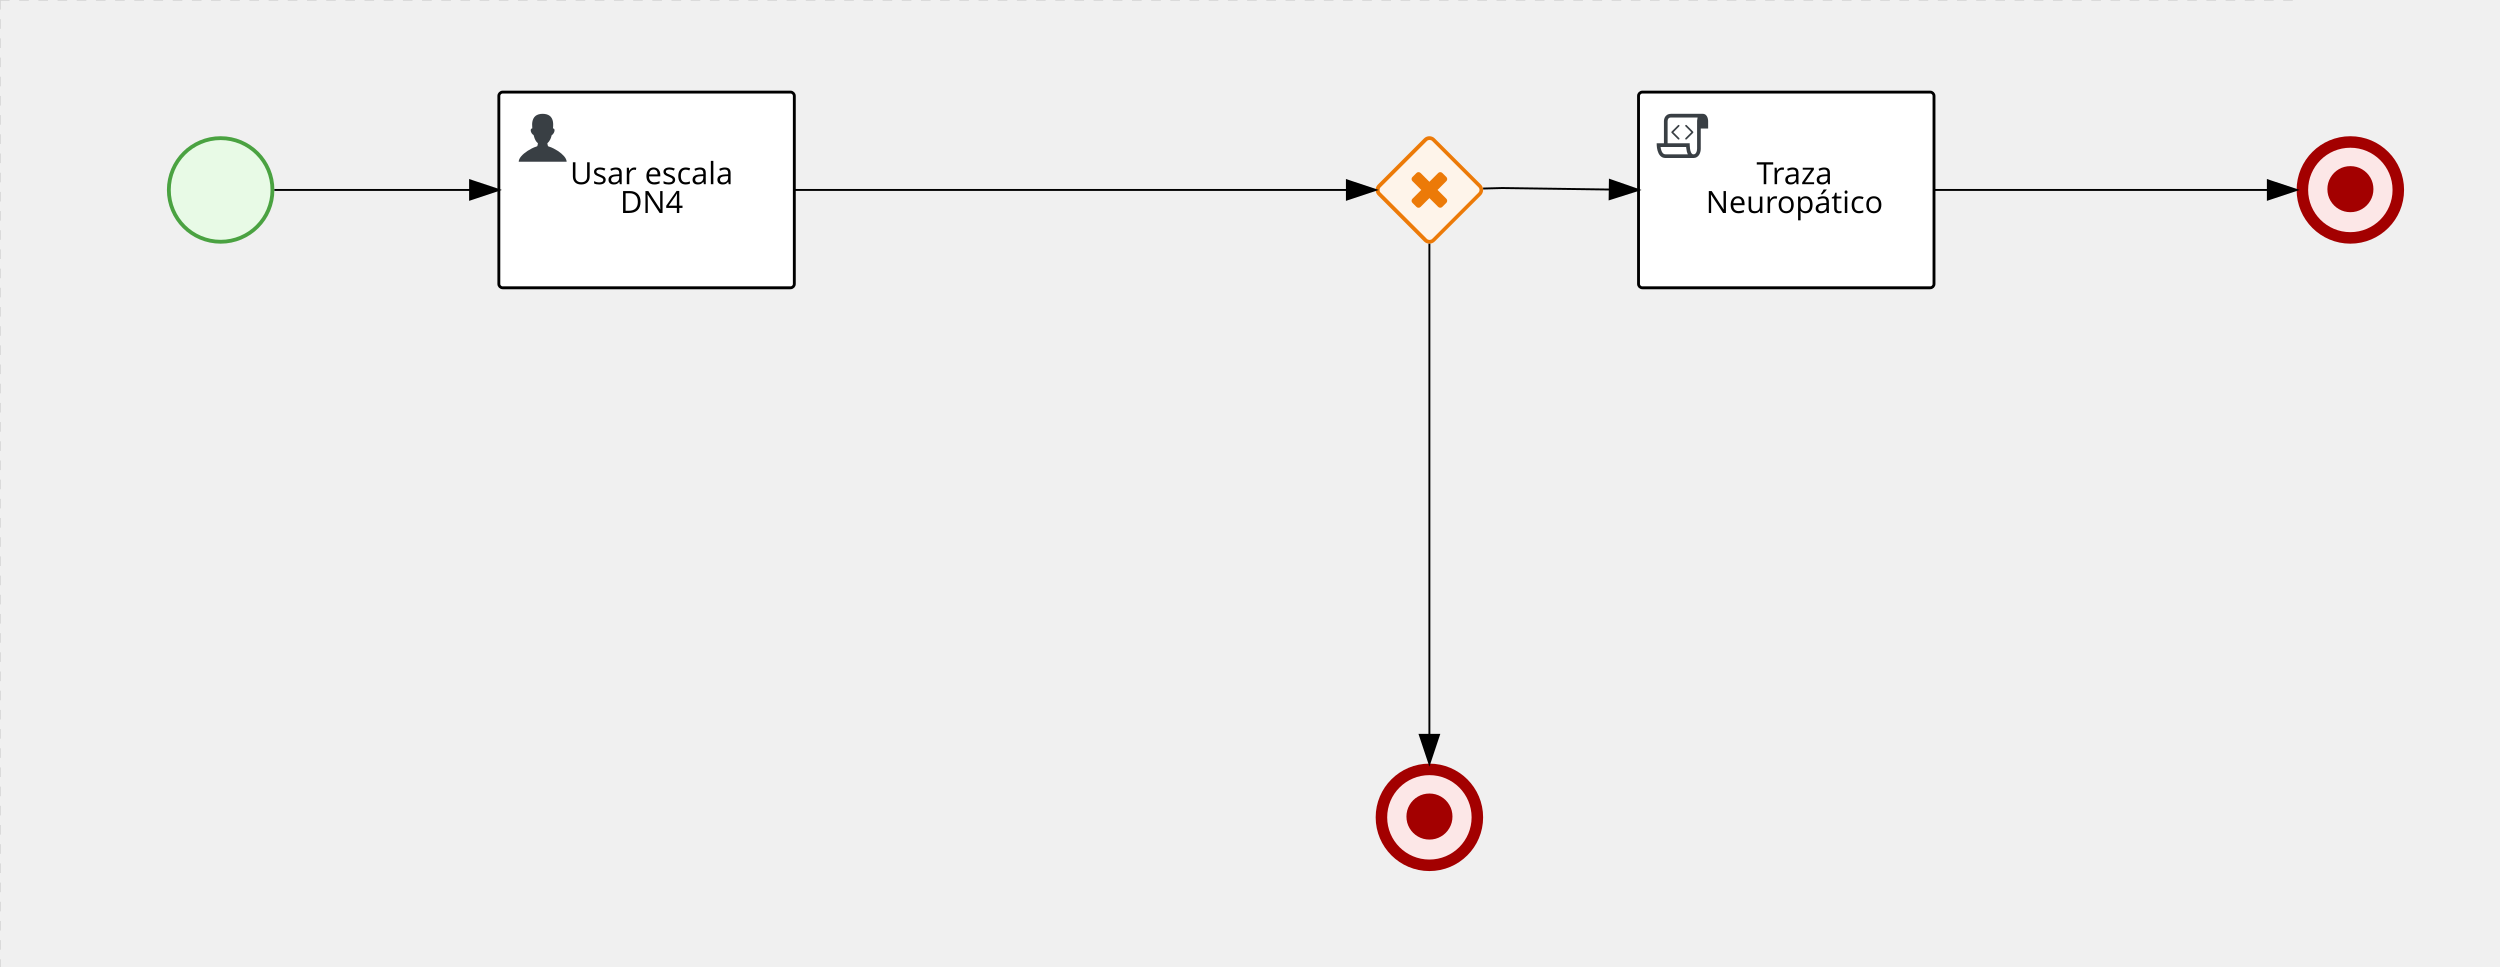
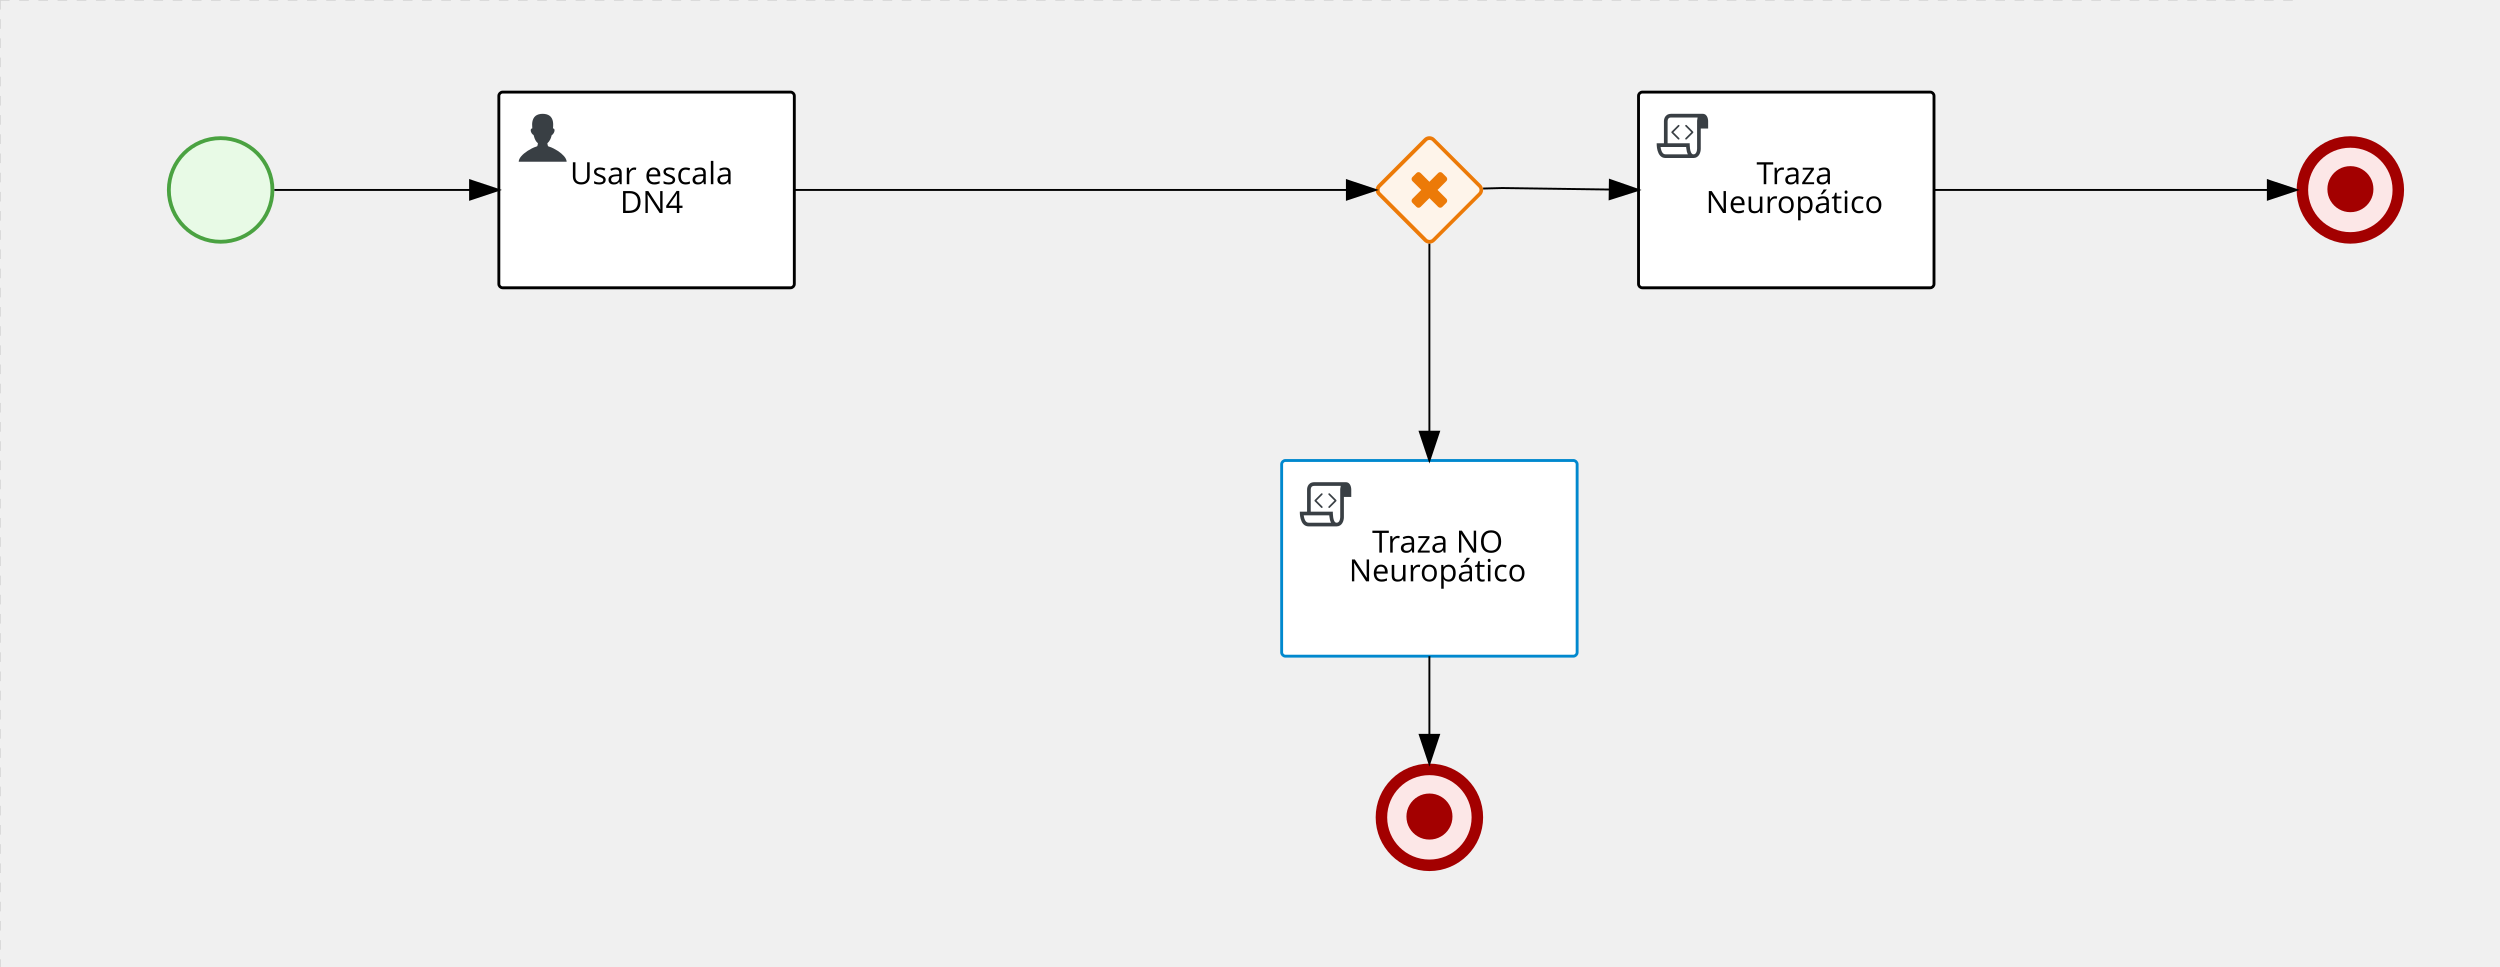
<svg xmlns="http://www.w3.org/2000/svg" version="1.1" width="1303" height="504" viewBox="0 0 1303 504">
  <defs />
  <g transform="matrix(1,0,0,1,0,0)">
    <g>
      <g>
        <g>
          <path fill="none" stroke="#d3d3d3" paint-order="fill stroke markers" d=" M 0 0 L 1200 0" stroke-miterlimit="10" stroke-opacity="0.8" stroke-dasharray="5" />
        </g>
        <g>
          <path fill="none" stroke="#d3d3d3" paint-order="fill stroke markers" d=" M 0 0 L 0 800" stroke-miterlimit="10" stroke-opacity="0.8" stroke-dasharray="5" />
        </g>
      </g>
      <g id="_9B7024A6-A7EB-4F73-8E7A-9BC33BCEC64E" bpmn2nodeid="_9B7024A6-A7EB-4F73-8E7A-9BC33BCEC64E" transform="matrix(1,0,0,1,87,71)">
        <g>
          <path fill="none" stroke="none" />
        </g>
        <g transform="matrix(0.125,0,0,0.125,0,0)">
          <g transform="matrix(1,0,0,1,0,0)">
            <path fill="#e8fae6" stroke="none" id="_9B7024A6-A7EB-4F73-8E7A-9BC33BCEC64E?shapeType=BACKGROUND" paint-order="stroke fill markers" d=" M 0 0 M 444 224 C 444 263.9 434.2 300.8 414.4 334.5 C 394.7 368.2 368 394.9 334.4 414.5 C 300.8 434.1 263.9 444 224 444 C 184.1 444 147.2 434.2 113.5 414.4 C 79.8 394.7 53.1 368 33.5 334.4 C 13.9 300.8 4 263.9 4 224 C 4 184.1 13.8 147.2 33.6 113.5 C 53.4 79.8 80.1 53.1 113.6 33.5 C 147.1 13.9 184.1 4 224 4 C 263.9 4 300.8 13.8 334.5 33.6 C 368.2 53.4 394.9 80.1 414.5 113.6 C 434.1 147.1 444 184.1 444 224 Z" />
          </g>
          <g>
            <g transform="matrix(1,0,0,1,0,0)">
              <g transform="matrix(1,0,0,1,0,0)">
-                 <path fill="rgb(74,162,65)" stroke="none" id="_9B7024A6-A7EB-4F73-8E7A-9BC33BCEC64E?shapeType=BORDER&amp;renderType=FILL" paint-order="stroke fill markers" d=" M 0 0 M 224 0 C 100.3 0 0 100.3 0 224 C 0 347.7 100.3 448 224 448 C 347.7 448 448 347.7 448 224 C 448 100.3 347.7 0 224 0 Z M 0 0 M 224 432 C 109.1 432 16 338.9 16 224 C 16 109.1 109.1 16 224 16 C 338.9 16 432 109.1 432 224 C 432 338.9 338.9 432 224 432 Z" />
+                 <path fill="#4aa241" stroke="none" id="_9B7024A6-A7EB-4F73-8E7A-9BC33BCEC64E?shapeType=BORDER&amp;renderType=FILL" paint-order="stroke fill markers" d=" M 0 0 M 224 0 C 100.3 0 0 100.3 0 224 C 0 347.7 100.3 448 224 448 C 347.7 448 448 347.7 448 224 C 448 100.3 347.7 0 224 0 Z M 0 0 M 224 432 C 109.1 432 16 338.9 16 224 C 16 109.1 109.1 16 224 16 C 338.9 16 432 109.1 432 224 C 432 338.9 338.9 432 224 432 Z" />
              </g>
            </g>
          </g>
        </g>
        <g transform="matrix(1,0,0,1,28,61)" />
      </g>
      <g id="_98B8C583-BDA0-4D76-80B1-984A8C3BA72C" bpmn2nodeid="_98B8C583-BDA0-4D76-80B1-984A8C3BA72C" transform="matrix(1,0,0,1,1197,71)">
        <g>
          <path fill="none" stroke="none" />
        </g>
        <g transform="matrix(0.125,0,0,0.125,0,0)">
          <g transform="matrix(1,0,0,1,0,0)">
            <path fill="#fce7e7" stroke="none" id="_98B8C583-BDA0-4D76-80B1-984A8C3BA72C?shapeType=BACKGROUND" paint-order="stroke fill markers" d=" M 0 0 M 444 224 C 444 263.9 434.2 300.8 414.4 334.5 C 394.7 368.2 368 394.9 334.4 414.5 C 300.8 434.1 263.9 444 224 444 C 184.1 444 147.2 434.2 113.5 414.4 C 79.8 394.7 53.1 368 33.5 334.4 C 13.9 300.8 4 263.9 4 224 C 4 184.1 13.8 147.2 33.6 113.5 C 53.4 79.8 80.1 53.1 113.6 33.5 C 147.1 13.9 184.1 4 224 4 C 263.9 4 300.8 13.8 334.5 33.6 C 368.2 53.4 394.9 80.1 414.5 113.6 C 434.1 147.1 444 184.1 444 224 Z" />
          </g>
          <g>
            <g transform="matrix(1,0,0,1,0,0)">
              <g transform="matrix(1,0,0,1,0,0)">
                <path fill="#a30000" stroke="none" id="_98B8C583-BDA0-4D76-80B1-984A8C3BA72C?shapeType=BORDER&amp;renderType=FILL" paint-order="stroke fill markers" d=" M 0 0 M 224 0 C 100.3 0 0 100.3 0 224 C 0 347.7 100.3 448 224 448 C 347.7 448 448 347.7 448 224 C 448 100.3 347.7 0 224 0 Z M 0 0 M 224 400 C 126.8 400 48 321.2 48 224 C 48 126.8 126.8 48 224 48 C 321.2 48 400 126.8 400 224 C 400 321.2 321.2 400 224 400 Z" />
              </g>
            </g>
          </g>
          <g>
            <g transform="matrix(1,0,0,1,0,0)">
              <g transform="matrix(1,0,0,1,0,0)">
                <path fill="#a30000" stroke="none" id="_98B8C583-BDA0-4D76-80B1-984A8C3BA72C_end_1_" paint-order="stroke fill markers" d=" M 0 0 M 320.2 220.7 C 320.2 238.1 315.9 254.2 307.3 268.9 C 298.7 283.6 287.1 295.3 272.4 303.8 C 257.7 312.4 241.6 316.7 224.2 316.7 C 206.8 316.7 190.7 312.4 176 303.8 C 161.3 295.2 149.7 283.6 141.1 268.9 C 132.5 254.2 128.3 238.1 128.3 220.7 C 128.3 203.3 132.6 187.2 141.2 172.5 C 149.8 157.8 161.4 146.1 176.1 137.5 C 190.8 128.9 206.9 124.7 224.3 124.7 C 241.7 124.7 257.8 129 272.5 137.6 C 287.2 146.2 298.9 157.9 307.4 172.5 C 316 187.2 320.2 203.3 320.2 220.7 Z" />
              </g>
            </g>
          </g>
        </g>
        <g transform="matrix(1,0,0,1,28,61)" />
      </g>
      <g id="_75762098-33C2-461B-B9C3-8DBF7AB3AF01" bpmn2nodeid="_75762098-33C2-461B-B9C3-8DBF7AB3AF01" transform="matrix(1,0,0,1,854,48)">
        <g>
          <path fill="none" stroke="none" />
        </g>
        <g transform="matrix(1,0,0,1,0,0)">
          <path fill="#ffffff" stroke="none" id="_75762098-33C2-461B-B9C3-8DBF7AB3AF01?shapeType=BACKGROUND" paint-order="stroke fill markers" d=" M 2 0 L 152 0 L 152 0 A 2 2 0 0 1 154 2 L 154 100 L 154 100 A 2 2 0 0 1 152 102 L 2 102 L 2 102 A 2 2 0 0 1 0 100 L 0 2 L 0 2 A 2 2 0 0 1 2 0 Z" />
        </g>
        <g transform="matrix(1,0,0,1,0,0)">
-           <path fill="none" stroke="#000000" id="_75762098-33C2-461B-B9C3-8DBF7AB3AF01?shapeType=BORDER&amp;renderType=STROKE" paint-order="fill stroke markers" d=" M 2 0 L 152 0 L 152 0 A 2 2 0 0 1 154 2 L 154 100 L 154 100 A 2 2 0 0 1 152 102 L 2 102 L 2 102 A 2 2 0 0 1 0 100 L 0 2 L 0 2 A 2 2 0 0 1 2 0 Z" stroke-miterlimit="10" stroke-width="1.5" stroke-dasharray="" />
+           <path fill="none" stroke="rgb(0,0,0)" id="_75762098-33C2-461B-B9C3-8DBF7AB3AF01?shapeType=BORDER&amp;renderType=STROKE" paint-order="fill stroke markers" d=" M 2 0 L 152 0 L 152 0 A 2 2 0 0 1 154 2 L 154 100 L 154 100 A 2 2 0 0 1 152 102 L 2 102 L 2 102 A 2 2 0 0 1 0 100 L 0 2 L 0 2 A 2 2 0 0 1 2 0 Z" stroke-miterlimit="10" stroke-width="1.5" stroke-dasharray="" />
        </g>
        <g>
          <g transform="matrix(0.06,0,0,0.06,9.4,9.4)">
            <g transform="matrix(1,0,0,1,0,0)">
              <path fill="#393f44" stroke="none" id="_75762098-33C2-461B-B9C3-8DBF7AB3AF01_task__zJLF__xCwC" paint-order="stroke fill markers" d=" M 0 0 M 197.3 130.2 C 194.4 127.3 189.6 127.3 186.7 130.2 L 130.2 186.7 C 127.3 189.6 127.3 194.4 130.2 197.3 L 186.7 253.8 C 188.1 255.3 190.1 256 192 256 C 193.9 256 195.9 255.3 197.3 253.7 C 200.2 250.8 200.2 246 197.3 243.1 L 146.2 192 L 197.3 140.8 C 200.2 137.9 200.2 133.1 197.3 130.2 Z" />
            </g>
            <g transform="matrix(1,0,0,1,0,0)">
              <path fill="#393f44" stroke="none" id="_75762098-33C2-461B-B9C3-8DBF7AB3AF01_task__zJLF__eBb6" paint-order="stroke fill markers" d=" M 0 0 M 261.3 130.2 C 258.4 127.3 253.6 127.3 250.7 130.2 C 247.8 133.1 247.8 137.9 250.7 140.8 L 301.8 191.9 L 250.7 243 C 247.8 245.9 247.8 250.7 250.7 253.6 C 252.1 255.3 254.1 256 256 256 C 257.9 256 259.9 255.3 261.3 253.8 L 317.8 197.3 C 320.7 194.4 320.7 189.6 317.8 186.7 L 261.3 130.2 Z" />
            </g>
            <g transform="matrix(1,0,0,1,0,0)">
              <path fill="#393f44" stroke="none" id="_75762098-33C2-461B-B9C3-8DBF7AB3AF01_task__zJLF__4RHr" paint-order="stroke fill markers" d=" M 0 0 M 400 32 C 400 32 152.8 32 128 32 C 62 32 64 96 64 96 L 64 288 L 1 288 C 1 288 -4 416 78 416 L 320 416 C 368 416 384 368 384 336 C 384 314.2 384 224.4 384 160 L 448 160 L 448 96 C 448 96 449 32 400 32 Z M 0 0 M 78 383.9 C 68.5 383.9 61.6 381.1 55.5 374.9 C 43.4 362.4 37.5 339.6 34.9 320 L 256.9 320 C 257.1 322.7 257.3 325.4 257.6 328.2 C 260 351.6 264.7 370.1 271.9 383.9 L 78 383.9 L 78 383.9 Z M 0 0 M 352 336 C 352 345.9 349.6 360.3 342.9 371 C 337.2 380.1 330.4 384 320 384 C 285 384 288 288 288 288 L 96 288 L 96 96 L 96 95.9 L 96 95.1 C 96 90.6 97.6 78.3 104.7 71.2 C 106.5 69.4 111.9 64 128 64 L 356.5 64 C 354.4 72.8 352.8 81.8 352.2 89.9 C 352.2 90.5 352.1 91.1 352.1 91.7 C 352.1 92 352.1 92.3 352.1 92.6 C 352 94.8 352 96 352 96 L 352 160 L 352 336 Z" />
            </g>
          </g>
        </g>
        <g transform="matrix(1,0,0,1,35,36)">
          <text fill="#000000" stroke="none" font-family="Open Sans" font-size="12pt" font-style="normal" font-weight="normal" text-decoration="normal" x="46.263" y="12" text-anchor="middle" dominant-baseline="alphabetic">      Traza       </text>
          <text fill="#000000" stroke="none" font-family="Open Sans" font-size="12pt" font-style="normal" font-weight="normal" text-decoration="normal" x="46.263" y="27" text-anchor="middle" dominant-baseline="alphabetic">Neuropático</text>
        </g>
      </g>
      <g id="_0DF06B8B-00BE-4C4B-B8B0-7D302E535235" bpmn2nodeid="_0DF06B8B-00BE-4C4B-B8B0-7D302E535235" transform="matrix(1,0,0,1,260,48)">
        <g>
          <path fill="none" stroke="none" />
        </g>
        <g transform="matrix(1,0,0,1,0,0)">
          <path fill="#ffffff" stroke="none" id="_0DF06B8B-00BE-4C4B-B8B0-7D302E535235?shapeType=BACKGROUND" paint-order="stroke fill markers" d=" M 2 0 L 152 0 L 152 0 A 2 2 0 0 1 154 2 L 154 100 L 154 100 A 2 2 0 0 1 152 102 L 2 102 L 2 102 A 2 2 0 0 1 0 100 L 0 2 L 0 2 A 2 2 0 0 1 2 0 Z" />
        </g>
        <g transform="matrix(1,0,0,1,0,0)">
-           <path fill="none" stroke="rgb(0,0,0)" id="_0DF06B8B-00BE-4C4B-B8B0-7D302E535235?shapeType=BORDER&amp;renderType=STROKE" paint-order="fill stroke markers" d=" M 2 0 L 152 0 L 152 0 A 2 2 0 0 1 154 2 L 154 100 L 154 100 A 2 2 0 0 1 152 102 L 2 102 L 2 102 A 2 2 0 0 1 0 100 L 0 2 L 0 2 A 2 2 0 0 1 2 0 Z" stroke-miterlimit="10" stroke-width="1.5" stroke-dasharray="" />
+           <path fill="none" stroke="#000000" id="_0DF06B8B-00BE-4C4B-B8B0-7D302E535235?shapeType=BORDER&amp;renderType=STROKE" paint-order="fill stroke markers" d=" M 2 0 L 152 0 L 152 0 A 2 2 0 0 1 154 2 L 154 100 L 154 100 A 2 2 0 0 1 152 102 L 2 102 L 2 102 A 2 2 0 0 1 0 100 L 0 2 L 0 2 A 2 2 0 0 1 2 0 Z" stroke-miterlimit="10" stroke-width="1.5" stroke-dasharray="" />
        </g>
        <g>
          <g transform="matrix(0.06,0,0,0.06,9.4,9.4)">
            <g transform="matrix(1,0,0,1,0,0)">
              <path fill="#393f44" stroke="none" id="_0DF06B8B-00BE-4C4B-B8B0-7D302E535235_task__Rp8r__WReX" paint-order="stroke fill markers" d=" M 0 0 M 16 445.21 C 16 440.869 18.784 431.129 22.001 424.217 C 35.768 394.64 77.283 359.28 129 333.084 C 144.516 325.224 157.347 319.964 167.807 317.174 C 171.932 316.074 175.729 314.414 176.525 313.363 C 178.894 310.234 180.914 302.908 181.727 294.5 L 182.5 286.5 L 178.507 283.455 C 166.303 274.146 154.284 251.678 148.04 226.5 C 145.611 216.707 145.056 215.462 142.984 215.158 C 141.703 214.97 138.083 212.243 134.939 209.099 C 123.233 197.393 116.891 177.376 121.44 166.49 C 123.002 162.751 128.155 159.01 131.75 159.004 C 134.448 159 134.471 158.603 132.914 138.788 C 130.927 113.496 134.279 92.265 143.132 74.076 C 152.232 55.38 167.569 42.882 189.049 36.66 C 210.203 30.532 237.797 30.532 258.951 36.66 C 300.042 48.563 318.958 83.806 314.955 141 C 314.32 150.075 313.624 157.788 313.409 158.14 C 313.194 158.493 314.575 159.073 316.479 159.43 C 328.929 161.766 330.986 177.018 321.496 196.621 C 316.903 206.109 309.357 214.508 304.817 215.185 C 303.023 215.453 302.293 217.146 299.943 226.5 C 296.659 239.567 294.474 245.305 287.948 257.995 C 282.491 268.606 273.035 281.109 268.108 284.229 L 264.871 286.278 L 265.518 292.889 C 266.345 301.33 268.639 309.871 270.877 312.837 C 272.067 314.415 275.002 315.79 280.063 317.139 C 291.069 320.075 303.617 325.274 321 334.102 C 369.815 358.891 410.848 393.758 425.032 422.5 C 429.07 430.682 432 440.232 432 445.21 L 432 448 L 224 448 L 16 448 L 16 445.21 Z" />
            </g>
          </g>
        </g>
        <g transform="matrix(1,0,0,1,4.04,13.68)">
          <g transform="matrix(0.04,0,0,0.04,63.36,69.12)">
            <g transform="matrix(1,0,0,1,0,0)">
              <path fill="none" stroke="none" />
            </g>
            <g transform="matrix(1,0,0,1,0,0)">
              <path fill="none" stroke="none" />
            </g>
          </g>
        </g>
        <g transform="matrix(1,0,0,1,35,36)">
          <text fill="#000000" stroke="none" font-family="Open Sans" font-size="12pt" font-style="normal" font-weight="normal" text-decoration="normal" x="44.602" y="12" text-anchor="middle" dominant-baseline="alphabetic">Usar escala </text>
          <text fill="#000000" stroke="none" font-family="Open Sans" font-size="12pt" font-style="normal" font-weight="normal" text-decoration="normal" x="44.602" y="27" text-anchor="middle" dominant-baseline="alphabetic">       DN4       </text>
        </g>
      </g>
      <g id="_3115A64C-2668-4883-9ACA-67678D9DDCEE" bpmn2nodeid="_3115A64C-2668-4883-9ACA-67678D9DDCEE" transform="matrix(1,0,0,1,717,71)">
        <g>
          <path fill="none" stroke="none" />
        </g>
        <g transform="matrix(0.125,0,0,0.125,0,0)">
          <g transform="matrix(1,0,0,1,0,0)">
            <path fill="#fef4ea" stroke="none" id="_3115A64C-2668-4883-9ACA-67678D9DDCEE?shapeType=BACKGROUND" paint-order="stroke fill markers" d=" M 0 0 M 224.4 4.3 C 216.4 4.3 208.4 7.3 202.3 13.4 L 13.5 202.2 C 1.3 214.4 1.3 234.2 13.5 246.4 L 202.2 435.1 C 208.3 441.2 216.4 444.2 224.3 444.2 C 232.2 444.2 240.3 441.2 246.4 435.1 L 435.1 246.4 C 447.3 234.2 447.3 214.4 435.1 202.2 L 246.5 13.4 C 240.4 7.3 232.4 4.3 224.4 4.3 L 224.4 4.3 Z" />
          </g>
          <g>
            <g transform="matrix(1,0,0,1,0,0)">
              <g transform="matrix(1,0,0,1,0,0)">
                <path fill="#ec7a08" stroke="none" id="_3115A64C-2668-4883-9ACA-67678D9DDCEE?shapeType=BORDER&amp;renderType=FILL" paint-order="stroke fill markers" d=" M 0 0 M 20.8 212.7 L 213.3 20.2 C 219.6 13.9 229.7 13.9 235.9 20.2 L 428.4 212.7 C 434.7 219 434.7 229.1 428.4 235.3 L 235.9 427.8 C 229.6 434.1 219.5 434.1 213.3 427.8 L 20.8 235.3 C 14.5 229.1 14.5 218.9 20.8 212.7 L 20.8 212.7 Z M 0 0 M 0 224 C 0 232.1 3.1 240.3 9.3 246.5 L 201.5 438.7 C 213.9 451.1 234.1 451.1 246.5 438.7 L 438.7 246.5 C 444.9 240.3 448 232.1 448 224 C 448 215.9 444.9 207.7 438.7 201.5 L 246.5 9.3 C 234.1 -3.1 213.9 -3.1 201.5 9.3 L 9.3 201.5 C 3.1 207.7 0 215.9 0 224 L 0 224 Z" />
              </g>
            </g>
          </g>
          <g>
            <g transform="matrix(1,0,0,1,0,0)">
              <g transform="matrix(1,0,0,1,0,0)">
                <path fill="#ec7a08" stroke="none" id="_3115A64C-2668-4883-9ACA-67678D9DDCEE_exclusive" paint-order="stroke fill markers" d=" M 0 0 M 298.2 269.2 C 298.2 272.6 297.1 275.3 294.7 277.7 L 277.7 294.7 C 275.3 297.1 272.6 298.2 269.2 298.2 C 265.8 298.2 263.1 297.1 260.7 294.7 L 224 258 L 187.2 294.8 C 184.8 297.2 182.1 298.3 178.7 298.3 C 175.3 298.3 172.6 297.2 170.2 294.8 L 153.2 277.8 C 150.8 275.4 149.7 272.7 149.7 269.3 C 149.7 265.9 150.8 263.2 153.2 260.8 L 190 224 L 153.2 187.2 C 150.8 184.8 149.7 182 149.7 178.7 C 149.7 175.3 150.8 172.5 153.2 170.2 L 170.2 153.2 C 172.6 150.8 175.3 149.7 178.7 149.7 C 182.1 149.7 184.8 150.8 187.2 153.2 L 224 190 L 260.8 153.2 C 263.2 150.8 265.9 149.7 269.3 149.7 C 272.7 149.7 275.4 150.8 277.8 153.2 L 294.8 170.2 C 297.2 172.5 298.3 175.3 298.3 178.7 C 298.3 182 297.2 184.8 294.8 187.2 L 258 224 L 294.8 260.8 C 297.1 263.1 298.2 265.9 298.2 269.2 Z" />
              </g>
            </g>
          </g>
        </g>
        <g transform="matrix(1,0,0,1,28,61)" />
      </g>
      <g id="_06D6D191-1CC6-418C-9373-1A22F49CDA77" bpmn2nodeid="_06D6D191-1CC6-418C-9373-1A22F49CDA77" transform="matrix(1,0,0,1,717,398)">
        <g>
          <path fill="none" stroke="none" />
        </g>
        <g transform="matrix(0.125,0,0,0.125,0,0)">
          <g transform="matrix(1,0,0,1,0,0)">
            <path fill="#fce7e7" stroke="none" id="_06D6D191-1CC6-418C-9373-1A22F49CDA77?shapeType=BACKGROUND" paint-order="stroke fill markers" d=" M 0 0 M 444 224 C 444 263.9 434.2 300.8 414.4 334.5 C 394.7 368.2 368 394.9 334.4 414.5 C 300.8 434.1 263.9 444 224 444 C 184.1 444 147.2 434.2 113.5 414.4 C 79.8 394.7 53.1 368 33.5 334.4 C 13.9 300.8 4 263.9 4 224 C 4 184.1 13.8 147.2 33.6 113.5 C 53.4 79.8 80.1 53.1 113.6 33.5 C 147.1 13.9 184.1 4 224 4 C 263.9 4 300.8 13.8 334.5 33.6 C 368.2 53.4 394.9 80.1 414.5 113.6 C 434.1 147.1 444 184.1 444 224 Z" />
          </g>
          <g>
            <g transform="matrix(1,0,0,1,0,0)">
              <g transform="matrix(1,0,0,1,0,0)">
-                 <path fill="#a30000" stroke="none" id="_06D6D191-1CC6-418C-9373-1A22F49CDA77?shapeType=BORDER&amp;renderType=FILL" paint-order="stroke fill markers" d=" M 0 0 M 224 0 C 100.3 0 0 100.3 0 224 C 0 347.7 100.3 448 224 448 C 347.7 448 448 347.7 448 224 C 448 100.3 347.7 0 224 0 Z M 0 0 M 224 400 C 126.8 400 48 321.2 48 224 C 48 126.8 126.8 48 224 48 C 321.2 48 400 126.8 400 224 C 400 321.2 321.2 400 224 400 Z" />
+                 <path fill="rgb(163,0,0)" stroke="none" id="_06D6D191-1CC6-418C-9373-1A22F49CDA77?shapeType=BORDER&amp;renderType=FILL" paint-order="stroke fill markers" d=" M 0 0 M 224 0 C 100.3 0 0 100.3 0 224 C 0 347.7 100.3 448 224 448 C 347.7 448 448 347.7 448 224 C 448 100.3 347.7 0 224 0 Z M 0 0 M 224 400 C 126.8 400 48 321.2 48 224 C 48 126.8 126.8 48 224 48 C 321.2 48 400 126.8 400 224 C 400 321.2 321.2 400 224 400 Z" />
              </g>
            </g>
          </g>
          <g>
            <g transform="matrix(1,0,0,1,0,0)">
              <g transform="matrix(1,0,0,1,0,0)">
                <path fill="#a30000" stroke="none" id="_06D6D191-1CC6-418C-9373-1A22F49CDA77_end_1_" paint-order="stroke fill markers" d=" M 0 0 M 320.2 220.7 C 320.2 238.1 315.9 254.2 307.3 268.9 C 298.7 283.6 287.1 295.3 272.4 303.8 C 257.7 312.4 241.6 316.7 224.2 316.7 C 206.8 316.7 190.7 312.4 176 303.8 C 161.3 295.2 149.7 283.6 141.1 268.9 C 132.5 254.2 128.3 238.1 128.3 220.7 C 128.3 203.3 132.6 187.2 141.2 172.5 C 149.8 157.8 161.4 146.1 176.1 137.5 C 190.8 128.9 206.9 124.7 224.3 124.7 C 241.7 124.7 257.8 129 272.5 137.6 C 287.2 146.2 298.9 157.9 307.4 172.5 C 316 187.2 320.2 203.3 320.2 220.7 Z" />
              </g>
            </g>
          </g>
        </g>
        <g transform="matrix(1,0,0,1,28,61)" />
      </g>
      <g id="_63C46B47-0348-4AB3-ABDF-DE1B37272910" bpmn2nodeid="_63C46B47-0348-4AB3-ABDF-DE1B37272910">
        <g>
          <path fill="none" stroke="#000000" paint-order="fill stroke markers" d=" M 143 99 L 245 99" stroke-miterlimit="10" stroke-dasharray="" />
        </g>
        <g transform="matrix(1,0,0,1,143,99)" />
        <g transform="matrix(6.123233995736766e-17,1,-1,6.123233995736766e-17,260,94)">
          <path fill="#000000" stroke="#000000" paint-order="fill stroke markers" d=" M 10 15 L 0 15 L 5 0 Z" stroke-miterlimit="10" stroke-dasharray="" />
        </g>
        <g transform="matrix(1,0,0,1,143,89)" />
      </g>
      <g id="_EC668983-8199-42C7-A039-9648B2F758B9" bpmn2nodeid="_EC668983-8199-42C7-A039-9648B2F758B9">
        <g>
          <path fill="none" stroke="#000000" paint-order="fill stroke markers" d=" M 414 99 L 702 99" stroke-miterlimit="10" stroke-dasharray="" />
        </g>
        <g transform="matrix(1,0,0,1,414,99)" />
        <g transform="matrix(6.123233995736766e-17,1,-1,6.123233995736766e-17,717,94)">
          <path fill="#000000" stroke="#000000" paint-order="fill stroke markers" d=" M 10 15 L 0 15 L 5 0 Z" stroke-miterlimit="10" stroke-dasharray="" />
        </g>
        <g transform="matrix(1,0,0,1,465.5,89)" />
      </g>
      <g id="_38B8E4E9-2785-46FF-97D6-99979AE8D403" bpmn2nodeid="_38B8E4E9-2785-46FF-97D6-99979AE8D403">
        <g>
-           <path fill="none" stroke="rgb(0,0,0)" paint-order="fill stroke markers" d=" M 773 98.263 L 783 98 L 839.001 98.789" stroke-miterlimit="10" stroke-dasharray="" />
+           <path fill="none" stroke="#000000" paint-order="fill stroke markers" d=" M 773 98.263 L 783 98 L 839.001 98.789" stroke-miterlimit="10" stroke-dasharray="" />
        </g>
        <g transform="matrix(1,0,0,1,773,98.26316)" />
        <g transform="matrix(-0.01408311,0.9999008,-0.9999008,-0.01408311,854.0704,94.0005)">
-           <path fill="rgb(0,0,0)" stroke="rgb(0,0,0)" paint-order="fill stroke markers" d=" M 10 15 L 0 15 L 5 0 Z" stroke-miterlimit="10" stroke-dasharray="" />
+           <path fill="#000000" stroke="#000000" paint-order="fill stroke markers" d=" M 10 15 L 0 15 L 5 0 Z" stroke-miterlimit="10" stroke-dasharray="" />
        </g>
        <g transform="matrix(1,0,0,1,773.2631,88.13504)" />
      </g>
      <g id="_915443EE-D7E5-4822-9A7F-8FB3E8DCF451" bpmn2nodeid="_915443EE-D7E5-4822-9A7F-8FB3E8DCF451">
        <g>
          <path fill="none" stroke="#000000" paint-order="fill stroke markers" d=" M 1008 99 L 1182 99" stroke-miterlimit="10" stroke-dasharray="" />
        </g>
        <g transform="matrix(1,0,0,1,1008,99)" />
        <g transform="matrix(6.123233995736766e-17,1,-1,6.123233995736766e-17,1197,94)">
          <path fill="#000000" stroke="#000000" paint-order="fill stroke markers" d=" M 10 15 L 0 15 L 5 0 Z" stroke-miterlimit="10" stroke-dasharray="" />
        </g>
        <g transform="matrix(1,0,0,1,1008,89)" />
-       </g>
-       <g id="_32DCDDF5-7403-4B70-8BF2-AB35A59730CF" bpmn2nodeid="_32DCDDF5-7403-4B70-8BF2-AB35A59730CF">
-         <g>
-           <path fill="none" stroke="rgb(0,0,0)" paint-order="fill stroke markers" d=" M 745 127 L 745 383" stroke-miterlimit="10" stroke-dasharray="" />
-         </g>
-         <g transform="matrix(1,0,0,1,745,127)" />
-         <g transform="matrix(-1,1.2246467991473532e-16,-1.2246467991473532e-16,-1,750,398)">
-           <path fill="rgb(0,0,0)" stroke="rgb(0,0,0)" paint-order="fill stroke markers" d=" M 10 15 L 0 15 L 5 0 Z" stroke-miterlimit="10" stroke-dasharray="" />
-         </g>
-         <g transform="matrix(1,0,0,1,755,262.5)" />
      </g>
      <g transform="matrix(1,0,0,1,87,71)" />
      <g transform="matrix(1,0,0,1,1197,71)" />
      <g transform="matrix(1,0,0,1,854,48)" />
      <g transform="matrix(1,0,0,1,260,48)" />
      <g transform="matrix(1,0,0,1,717,71)" />
      <g transform="matrix(1,0,0,1,717,398)" />
+       <g id="_13052ADE-F9C6-44FB-96AE-C560AA593A04" bpmn2nodeid="_13052ADE-F9C6-44FB-96AE-C560AA593A04" transform="matrix(1,0,0,1,668,240)">
+         <g>
+           <path fill="none" stroke="none" />
+         </g>
+         <g transform="matrix(1,0,0,1,0,0)">
+           <path fill="#ffffff" stroke="none" id="_13052ADE-F9C6-44FB-96AE-C560AA593A04?shapeType=BACKGROUND" paint-order="stroke fill markers" d=" M 2 0 L 152 0 L 152 0 A 2 2 0 0 1 154 2 L 154 100 L 154 100 A 2 2 0 0 1 152 102 L 2 102 L 2 102 A 2 2 0 0 1 0 100 L 0 2 L 0 2 A 2 2 0 0 1 2 0 Z" />
+         </g>
+         <g transform="matrix(1,0,0,1,0,0)">
+           <path fill="none" stroke="rgb(0,136,206)" id="_13052ADE-F9C6-44FB-96AE-C560AA593A04?shapeType=BORDER&amp;renderType=STROKE" paint-order="fill stroke markers" d=" M 2 0 L 152 0 L 152 0 A 2 2 0 0 1 154 2 L 154 100 L 154 100 A 2 2 0 0 1 152 102 L 2 102 L 2 102 A 2 2 0 0 1 0 100 L 0 2 L 0 2 A 2 2 0 0 1 2 0 Z" stroke-miterlimit="10" stroke-width="1.5" stroke-dasharray="" />
+         </g>
+         <g>
+           <g transform="matrix(0.06,0,0,0.06,9.4,9.4)">
+             <g transform="matrix(1,0,0,1,0,0)">
+               <path fill="#393f44" stroke="none" id="_13052ADE-F9C6-44FB-96AE-C560AA593A04_task__zJLF__xCwC" paint-order="stroke fill markers" d=" M 0 0 M 197.3 130.2 C 194.4 127.3 189.6 127.3 186.7 130.2 L 130.2 186.7 C 127.3 189.6 127.3 194.4 130.2 197.3 L 186.7 253.8 C 188.1 255.3 190.1 256 192 256 C 193.9 256 195.9 255.3 197.3 253.7 C 200.2 250.8 200.2 246 197.3 243.1 L 146.2 192 L 197.3 140.8 C 200.2 137.9 200.2 133.1 197.3 130.2 Z" />
+             </g>
+             <g transform="matrix(1,0,0,1,0,0)">
+               <path fill="#393f44" stroke="none" id="_13052ADE-F9C6-44FB-96AE-C560AA593A04_task__zJLF__eBb6" paint-order="stroke fill markers" d=" M 0 0 M 261.3 130.2 C 258.4 127.3 253.6 127.3 250.7 130.2 C 247.8 133.1 247.8 137.9 250.7 140.8 L 301.8 191.9 L 250.7 243 C 247.8 245.9 247.8 250.7 250.7 253.6 C 252.1 255.3 254.1 256 256 256 C 257.9 256 259.9 255.3 261.3 253.8 L 317.8 197.3 C 320.7 194.4 320.7 189.6 317.8 186.7 L 261.3 130.2 Z" />
+             </g>
+             <g transform="matrix(1,0,0,1,0,0)">
+               <path fill="#393f44" stroke="none" id="_13052ADE-F9C6-44FB-96AE-C560AA593A04_task__zJLF__4RHr" paint-order="stroke fill markers" d=" M 0 0 M 400 32 C 400 32 152.8 32 128 32 C 62 32 64 96 64 96 L 64 288 L 1 288 C 1 288 -4 416 78 416 L 320 416 C 368 416 384 368 384 336 C 384 314.2 384 224.4 384 160 L 448 160 L 448 96 C 448 96 449 32 400 32 Z M 0 0 M 78 383.9 C 68.5 383.9 61.6 381.1 55.5 374.9 C 43.4 362.4 37.5 339.6 34.9 320 L 256.9 320 C 257.1 322.7 257.3 325.4 257.6 328.2 C 260 351.6 264.7 370.1 271.9 383.9 L 78 383.9 L 78 383.9 Z M 0 0 M 352 336 C 352 345.9 349.6 360.3 342.9 371 C 337.2 380.1 330.4 384 320 384 C 285 384 288 288 288 288 L 96 288 L 96 96 L 96 95.9 L 96 95.1 C 96 90.6 97.6 78.3 104.7 71.2 C 106.5 69.4 111.9 64 128 64 L 356.5 64 C 354.4 72.8 352.8 81.8 352.2 89.9 C 352.2 90.5 352.1 91.1 352.1 91.7 C 352.1 92 352.1 92.3 352.1 92.6 C 352 94.8 352 96 352 96 L 352 160 L 352 336 Z" />
+             </g>
+           </g>
+         </g>
+         <g transform="matrix(1,0,0,1,35,36)">
+           <text fill="#000000" stroke="none" font-family="Open Sans" font-size="12pt" font-style="normal" font-weight="normal" text-decoration="normal" x="46.263" y="12" text-anchor="middle" dominant-baseline="alphabetic">  Traza NO    </text>
+           <text fill="#000000" stroke="none" font-family="Open Sans" font-size="12pt" font-style="normal" font-weight="normal" text-decoration="normal" x="46.263" y="27" text-anchor="middle" dominant-baseline="alphabetic">Neuropático</text>
+         </g>
+       </g>
+       <g id="_32DCDDF5-7403-4B70-8BF2-AB35A59730CF" bpmn2nodeid="_32DCDDF5-7403-4B70-8BF2-AB35A59730CF">
+         <g>
+           <path fill="none" stroke="rgb(0,0,0)" paint-order="fill stroke markers" d=" M 745 127 L 745 225" stroke-miterlimit="10" stroke-dasharray="" />
+         </g>
+         <g transform="matrix(1,0,0,1,745,127)" />
+         <g transform="matrix(-1,1.2246467991473532e-16,-1.2246467991473532e-16,-1,750,240)">
+           <path fill="rgb(0,0,0)" stroke="rgb(0,0,0)" paint-order="fill stroke markers" d=" M 10 15 L 0 15 L 5 0 Z" stroke-miterlimit="10" stroke-dasharray="" />
+         </g>
+         <g transform="matrix(1,0,0,1,755,183.5)" />
+       </g>
+       <g id="_0B4C9B3D-2A11-4261-B796-FCE782ED8046" bpmn2nodeid="_0B4C9B3D-2A11-4261-B796-FCE782ED8046">
+         <g>
+           <path fill="none" stroke="rgb(0,0,0)" paint-order="fill stroke markers" d=" M 745 342 L 745 383" stroke-miterlimit="10" stroke-dasharray="" />
+         </g>
+         <g transform="matrix(1,0,0,1,745,342)" />
+         <g transform="matrix(-1,1.2246467991473532e-16,-1.2246467991473532e-16,-1,750,398)">
+           <path fill="rgb(0,0,0)" stroke="rgb(0,0,0)" paint-order="fill stroke markers" d=" M 10 15 L 0 15 L 5 0 Z" stroke-miterlimit="10" stroke-dasharray="" />
+         </g>
+         <g transform="matrix(1,0,0,1,755,370)" />
+       </g>
+       <g transform="matrix(1,0,0,1,668,240)" />
    </g>
  </g>
</svg>
